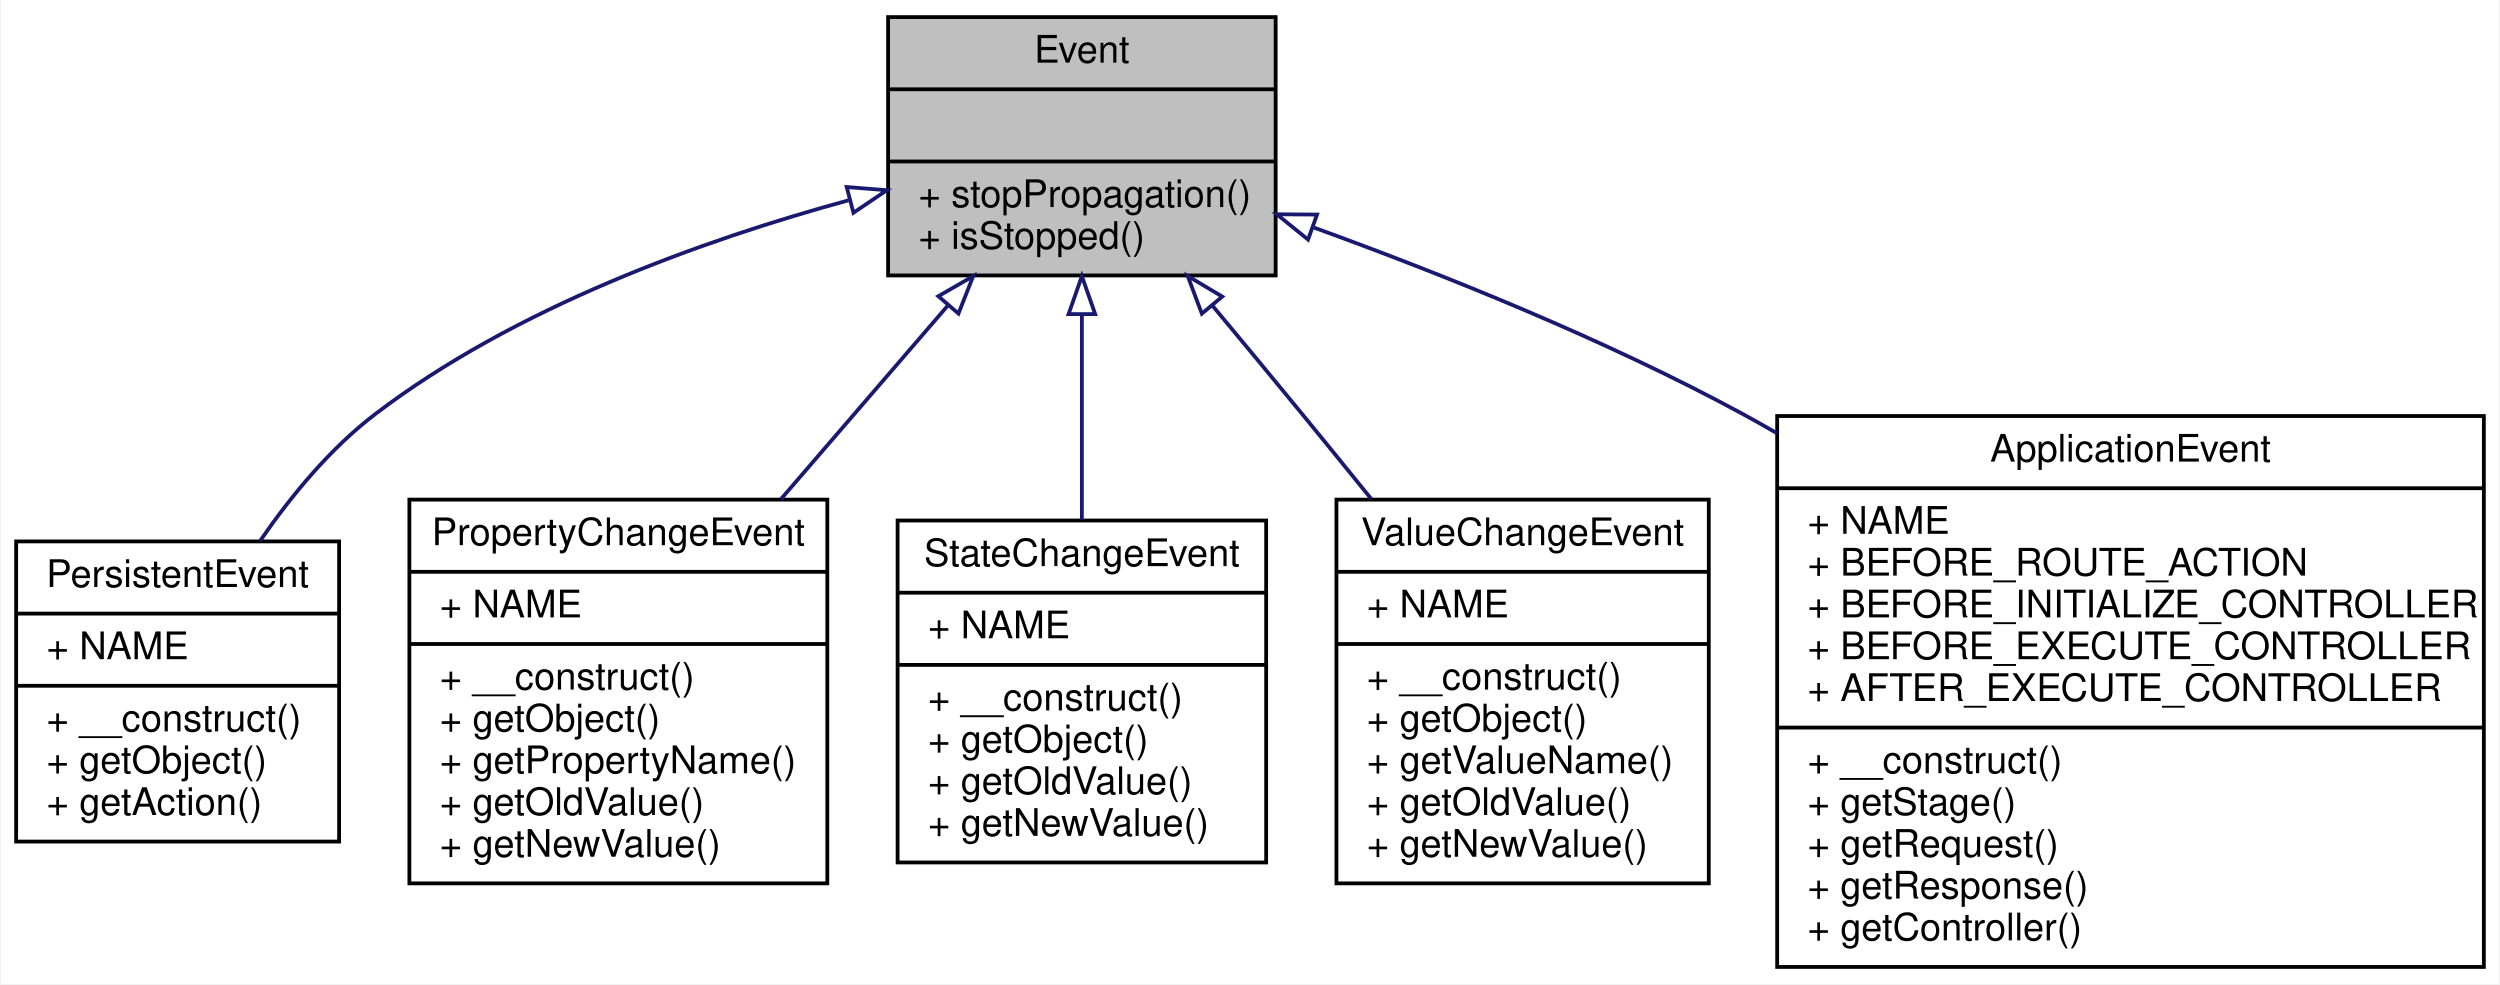
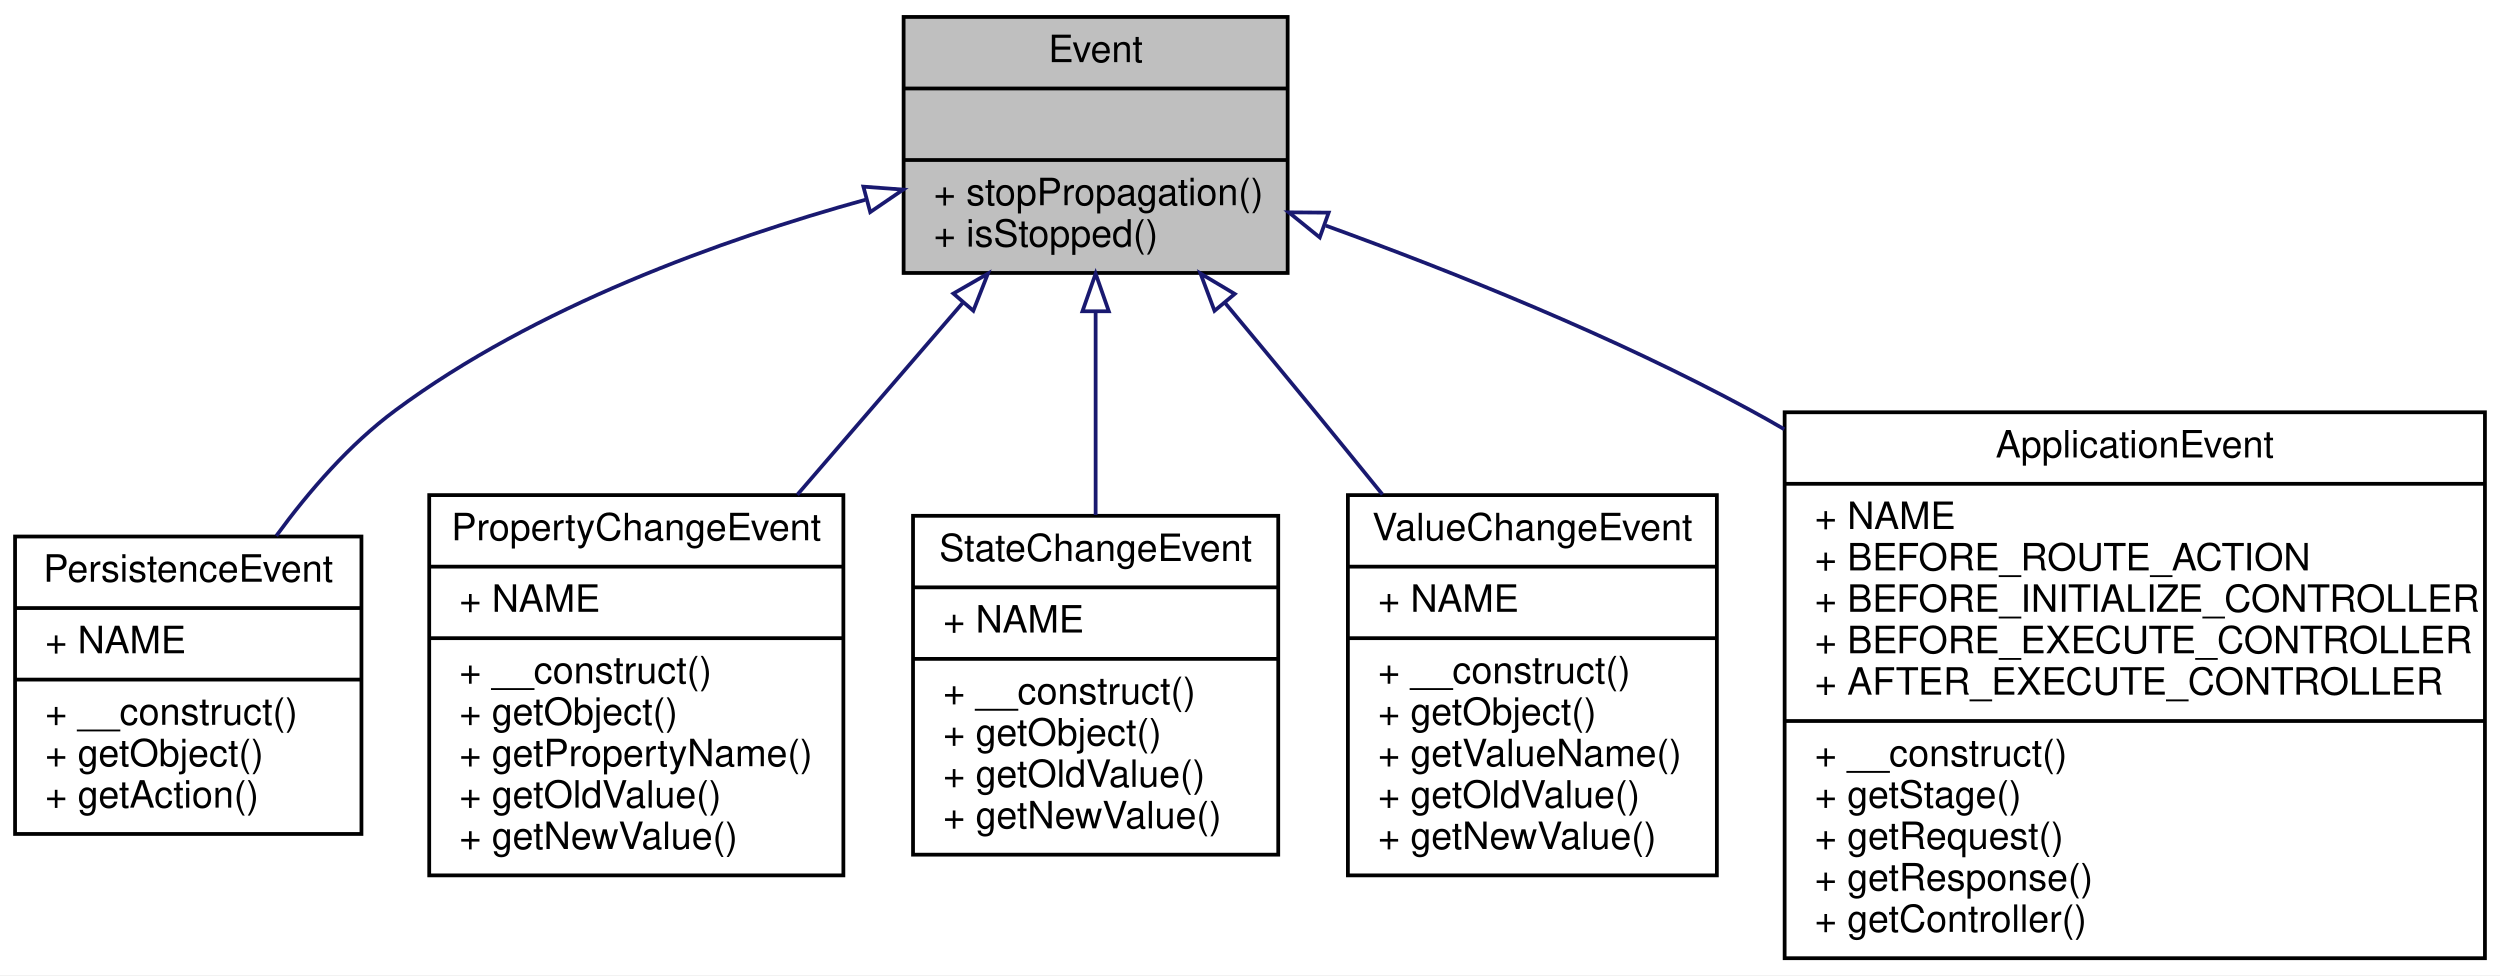
- <svg xmlns="http://www.w3.org/2000/svg" xmlns:xlink="http://www.w3.org/1999/xlink" width="658pt" height="259pt" viewBox="0.00 0.00 657.50 259.00">
+ <svg xmlns="http://www.w3.org/2000/svg" xmlns:xlink="http://www.w3.org/1999/xlink" width="664pt" height="259pt" viewBox="0.00 0.00 664.00 259.00">
  <g id="graph0" class="graph" transform="scale(1 1) rotate(0) translate(4 255)">
-     <polygon fill="white" stroke="none" points="-4,4 -4,-255 653.5,-255 653.5,4 -4,4" />
+     <polygon fill="white" stroke="none" points="-4,4 -4,-255 660,-255 660,4 -4,4" />
    <g id="node1" class="node">
-       <polygon fill="#bfbfbf" stroke="black" points="229.5,-182.5 229.5,-250.5 331.5,-250.5 331.5,-182.5 229.5,-182.5" />
-       <text text-anchor="middle" x="280.5" y="-238.5" font-family="Helvetica,sans-Serif" font-size="10.00">Event</text>
-       <polyline fill="none" stroke="black" points="229.5,-231.5 331.5,-231.5 " />
-       <text text-anchor="middle" x="280.5" y="-219.5" font-family="Helvetica,sans-Serif" font-size="10.00"> </text>
-       <polyline fill="none" stroke="black" points="229.5,-212.5 331.5,-212.5 " />
-       <text text-anchor="start" x="237.5" y="-200.5" font-family="Helvetica,sans-Serif" font-size="10.00">+ stopPropagation()</text>
-       <text text-anchor="start" x="237.5" y="-189.5" font-family="Helvetica,sans-Serif" font-size="10.00">+ isStopped()</text>
+       <polygon fill="#bfbfbf" stroke="black" points="236,-182.5 236,-250.5 338,-250.5 338,-182.5 236,-182.5" />
+       <text text-anchor="middle" x="287" y="-238.5" font-family="Helvetica,sans-Serif" font-size="10.00">Event</text>
+       <polyline fill="none" stroke="black" points="236,-231.5 338,-231.5 " />
+       <text text-anchor="middle" x="287" y="-219.5" font-family="Helvetica,sans-Serif" font-size="10.00"> </text>
+       <polyline fill="none" stroke="black" points="236,-212.5 338,-212.5 " />
+       <text text-anchor="start" x="244" y="-200.5" font-family="Helvetica,sans-Serif" font-size="10.00">+ stopPropagation()</text>
+       <text text-anchor="start" x="244" y="-189.5" font-family="Helvetica,sans-Serif" font-size="10.00">+ isStopped()</text>
    </g>
    <g id="node2" class="node">
      <g id="a_node2">
-         <a xlink:href="classwcmf_1_1lib_1_1persistence_1_1_persistent_event.html" target="_top" xlink:title="PersistentEvent signals create/update/delete operations on a persistent entity. ">
-           <polygon fill="white" stroke="black" points="0,-33.5 0,-112.5 85,-112.5 85,-33.5 0,-33.5" />
-           <text text-anchor="middle" x="42.5" y="-100.5" font-family="Helvetica,sans-Serif" font-size="10.00">PersistentEvent</text>
-           <polyline fill="none" stroke="black" points="0,-93.5 85,-93.5 " />
+         <a xlink:href="classwcmf_1_1lib_1_1persistence_1_1_persistence_event.html" target="_top" xlink:title="PersistentEvent signals create/update/delete operations on a persistent entity. ">
+           <polygon fill="white" stroke="black" points="0,-33.5 0,-112.5 92,-112.5 92,-33.5 0,-33.5" />
+           <text text-anchor="middle" x="46" y="-100.5" font-family="Helvetica,sans-Serif" font-size="10.00">PersistenceEvent</text>
+           <polyline fill="none" stroke="black" points="0,-93.5 92,-93.5 " />
          <text text-anchor="start" x="8" y="-81.5" font-family="Helvetica,sans-Serif" font-size="10.00">+ NAME</text>
-           <polyline fill="none" stroke="black" points="0,-74.5 85,-74.5 " />
+           <polyline fill="none" stroke="black" points="0,-74.5 92,-74.5 " />
          <text text-anchor="start" x="8" y="-62.5" font-family="Helvetica,sans-Serif" font-size="10.00">+ __construct()</text>
          <text text-anchor="start" x="8" y="-51.5" font-family="Helvetica,sans-Serif" font-size="10.00">+ getObject()</text>
          <text text-anchor="start" x="8" y="-40.5" font-family="Helvetica,sans-Serif" font-size="10.00">+ getAction()</text>
        </a>
      </g>
    </g>
    <g id="edge1" class="edge">
-       <path fill="none" stroke="midnightblue" d="M219.082,-202.28C180.49,-191.744 131.239,-174.014 94.5,-146 82.729,-137.025 72.474,-124.656 64.253,-112.701" />
-       <polygon fill="none" stroke="midnightblue" points="218.594,-205.771 229.156,-204.935 220.378,-199.002 218.594,-205.771" />
+       <path fill="none" stroke="midnightblue" d="M225.836,-201.943C187.345,-191.272 138.112,-173.518 101,-146 88.87,-137.006 78.103,-124.632 69.383,-112.679" />
+       <polygon fill="none" stroke="midnightblue" points="225.316,-205.427 235.881,-204.636 227.128,-198.666 225.316,-205.427" />
    </g>
    <g id="node3" class="node">
      <g id="a_node3">
        <a xlink:href="classwcmf_1_1lib_1_1persistence_1_1_property_change_event.html" target="_top" xlink:title="PropertyChangeEvent signals a change of a property of a PersistentObject instance. ">
-           <polygon fill="white" stroke="black" points="103.5,-22.5 103.5,-123.5 213.5,-123.5 213.5,-22.5 103.5,-22.5" />
-           <text text-anchor="middle" x="158.5" y="-111.5" font-family="Helvetica,sans-Serif" font-size="10.00">PropertyChangeEvent</text>
-           <polyline fill="none" stroke="black" points="103.5,-104.5 213.5,-104.5 " />
-           <text text-anchor="start" x="111.5" y="-92.5" font-family="Helvetica,sans-Serif" font-size="10.00">+ NAME</text>
-           <polyline fill="none" stroke="black" points="103.5,-85.5 213.5,-85.5 " />
-           <text text-anchor="start" x="111.5" y="-73.5" font-family="Helvetica,sans-Serif" font-size="10.00">+ __construct()</text>
-           <text text-anchor="start" x="111.5" y="-62.5" font-family="Helvetica,sans-Serif" font-size="10.00">+ getObject()</text>
-           <text text-anchor="start" x="111.5" y="-51.5" font-family="Helvetica,sans-Serif" font-size="10.00">+ getPropertyName()</text>
-           <text text-anchor="start" x="111.5" y="-40.5" font-family="Helvetica,sans-Serif" font-size="10.00">+ getOldValue()</text>
-           <text text-anchor="start" x="111.5" y="-29.5" font-family="Helvetica,sans-Serif" font-size="10.00">+ getNewValue()</text>
+           <polygon fill="white" stroke="black" points="110,-22.5 110,-123.5 220,-123.5 220,-22.5 110,-22.5" />
+           <text text-anchor="middle" x="165" y="-111.5" font-family="Helvetica,sans-Serif" font-size="10.00">PropertyChangeEvent</text>
+           <polyline fill="none" stroke="black" points="110,-104.5 220,-104.5 " />
+           <text text-anchor="start" x="118" y="-92.5" font-family="Helvetica,sans-Serif" font-size="10.00">+ NAME</text>
+           <polyline fill="none" stroke="black" points="110,-85.5 220,-85.5 " />
+           <text text-anchor="start" x="118" y="-73.5" font-family="Helvetica,sans-Serif" font-size="10.00">+ __construct()</text>
+           <text text-anchor="start" x="118" y="-62.5" font-family="Helvetica,sans-Serif" font-size="10.00">+ getObject()</text>
+           <text text-anchor="start" x="118" y="-51.5" font-family="Helvetica,sans-Serif" font-size="10.00">+ getPropertyName()</text>
+           <text text-anchor="start" x="118" y="-40.5" font-family="Helvetica,sans-Serif" font-size="10.00">+ getOldValue()</text>
+           <text text-anchor="start" x="118" y="-29.5" font-family="Helvetica,sans-Serif" font-size="10.00">+ getNewValue()</text>
        </a>
      </g>
    </g>
    <g id="edge2" class="edge">
-       <path fill="none" stroke="midnightblue" d="M245.333,-174.713C231.58,-158.761 215.678,-140.317 201.27,-123.606" />
-       <polygon fill="none" stroke="midnightblue" points="242.716,-177.036 251.896,-182.325 248.017,-172.465 242.716,-177.036" />
+       <path fill="none" stroke="midnightblue" d="M251.833,-174.713C238.08,-158.761 222.178,-140.317 207.77,-123.606" />
+       <polygon fill="none" stroke="midnightblue" points="249.216,-177.036 258.396,-182.325 254.517,-172.465 249.216,-177.036" />
    </g>
    <g id="node4" class="node">
      <g id="a_node4">
        <a xlink:href="classwcmf_1_1lib_1_1persistence_1_1_state_change_event.html" target="_top" xlink:title="StateChangeEvent signals a change of the state of a PersistentObject instance. ">
-           <polygon fill="white" stroke="black" points="232,-28 232,-118 329,-118 329,-28 232,-28" />
-           <text text-anchor="middle" x="280.5" y="-106" font-family="Helvetica,sans-Serif" font-size="10.00">StateChangeEvent</text>
-           <polyline fill="none" stroke="black" points="232,-99 329,-99 " />
-           <text text-anchor="start" x="240" y="-87" font-family="Helvetica,sans-Serif" font-size="10.00">+ NAME</text>
-           <polyline fill="none" stroke="black" points="232,-80 329,-80 " />
-           <text text-anchor="start" x="240" y="-68" font-family="Helvetica,sans-Serif" font-size="10.00">+ __construct()</text>
-           <text text-anchor="start" x="240" y="-57" font-family="Helvetica,sans-Serif" font-size="10.00">+ getObject()</text>
-           <text text-anchor="start" x="240" y="-46" font-family="Helvetica,sans-Serif" font-size="10.00">+ getOldValue()</text>
-           <text text-anchor="start" x="240" y="-35" font-family="Helvetica,sans-Serif" font-size="10.00">+ getNewValue()</text>
+           <polygon fill="white" stroke="black" points="238.5,-28 238.5,-118 335.5,-118 335.5,-28 238.5,-28" />
+           <text text-anchor="middle" x="287" y="-106" font-family="Helvetica,sans-Serif" font-size="10.00">StateChangeEvent</text>
+           <polyline fill="none" stroke="black" points="238.5,-99 335.5,-99 " />
+           <text text-anchor="start" x="246.5" y="-87" font-family="Helvetica,sans-Serif" font-size="10.00">+ NAME</text>
+           <polyline fill="none" stroke="black" points="238.5,-80 335.5,-80 " />
+           <text text-anchor="start" x="246.5" y="-68" font-family="Helvetica,sans-Serif" font-size="10.00">+ __construct()</text>
+           <text text-anchor="start" x="246.5" y="-57" font-family="Helvetica,sans-Serif" font-size="10.00">+ getObject()</text>
+           <text text-anchor="start" x="246.5" y="-46" font-family="Helvetica,sans-Serif" font-size="10.00">+ getOldValue()</text>
+           <text text-anchor="start" x="246.5" y="-35" font-family="Helvetica,sans-Serif" font-size="10.00">+ getNewValue()</text>
        </a>
      </g>
    </g>
    <g id="edge3" class="edge">
-       <path fill="none" stroke="midnightblue" d="M280.5,-172.056C280.5,-154.972 280.5,-135.38 280.5,-118.221" />
-       <polygon fill="none" stroke="midnightblue" points="277,-172.325 280.5,-182.325 284,-172.325 277,-172.325" />
+       <path fill="none" stroke="midnightblue" d="M287,-172.056C287,-154.972 287,-135.38 287,-118.221" />
+       <polygon fill="none" stroke="midnightblue" points="283.5,-172.325 287,-182.325 290.5,-172.325 283.5,-172.325" />
    </g>
    <g id="node5" class="node">
      <g id="a_node5">
        <a xlink:href="classwcmf_1_1lib_1_1persistence_1_1_value_change_event.html" target="_top" xlink:title="ValueChangeEvent signals a change of a value of a PersistentObject instance. ">
-           <polygon fill="white" stroke="black" points="347.5,-22.5 347.5,-123.5 445.5,-123.5 445.5,-22.5 347.5,-22.5" />
-           <text text-anchor="middle" x="396.5" y="-111.5" font-family="Helvetica,sans-Serif" font-size="10.00">ValueChangeEvent</text>
-           <polyline fill="none" stroke="black" points="347.5,-104.5 445.5,-104.5 " />
-           <text text-anchor="start" x="355.5" y="-92.5" font-family="Helvetica,sans-Serif" font-size="10.00">+ NAME</text>
-           <polyline fill="none" stroke="black" points="347.5,-85.5 445.5,-85.5 " />
-           <text text-anchor="start" x="355.5" y="-73.5" font-family="Helvetica,sans-Serif" font-size="10.00">+ __construct()</text>
-           <text text-anchor="start" x="355.5" y="-62.5" font-family="Helvetica,sans-Serif" font-size="10.00">+ getObject()</text>
-           <text text-anchor="start" x="355.5" y="-51.5" font-family="Helvetica,sans-Serif" font-size="10.00">+ getValueName()</text>
-           <text text-anchor="start" x="355.5" y="-40.5" font-family="Helvetica,sans-Serif" font-size="10.00">+ getOldValue()</text>
-           <text text-anchor="start" x="355.5" y="-29.5" font-family="Helvetica,sans-Serif" font-size="10.00">+ getNewValue()</text>
+           <polygon fill="white" stroke="black" points="354,-22.5 354,-123.5 452,-123.5 452,-22.5 354,-22.5" />
+           <text text-anchor="middle" x="403" y="-111.5" font-family="Helvetica,sans-Serif" font-size="10.00">ValueChangeEvent</text>
+           <polyline fill="none" stroke="black" points="354,-104.5 452,-104.5 " />
+           <text text-anchor="start" x="362" y="-92.5" font-family="Helvetica,sans-Serif" font-size="10.00">+ NAME</text>
+           <polyline fill="none" stroke="black" points="354,-85.5 452,-85.5 " />
+           <text text-anchor="start" x="362" y="-73.5" font-family="Helvetica,sans-Serif" font-size="10.00">+ __construct()</text>
+           <text text-anchor="start" x="362" y="-62.5" font-family="Helvetica,sans-Serif" font-size="10.00">+ getObject()</text>
+           <text text-anchor="start" x="362" y="-51.5" font-family="Helvetica,sans-Serif" font-size="10.00">+ getValueName()</text>
+           <text text-anchor="start" x="362" y="-40.5" font-family="Helvetica,sans-Serif" font-size="10.00">+ getOldValue()</text>
+           <text text-anchor="start" x="362" y="-29.5" font-family="Helvetica,sans-Serif" font-size="10.00">+ getNewValue()</text>
        </a>
      </g>
    </g>
    <g id="edge4" class="edge">
-       <path fill="none" stroke="midnightblue" d="M314.795,-174.645C322.617,-165.26 330.871,-155.304 338.5,-146 344.403,-138.801 350.608,-131.168 356.676,-123.668" />
-       <polygon fill="none" stroke="midnightblue" points="312.071,-172.447 308.349,-182.367 317.444,-176.933 312.071,-172.447" />
+       <path fill="none" stroke="midnightblue" d="M321.295,-174.645C329.117,-165.26 337.371,-155.304 345,-146 350.903,-138.801 357.108,-131.168 363.176,-123.668" />
+       <polygon fill="none" stroke="midnightblue" points="318.571,-172.447 314.849,-182.367 323.944,-176.933 318.571,-172.447" />
    </g>
    <g id="node6" class="node">
      <g id="a_node6">
        <a xlink:href="classwcmf_1_1lib_1_1presentation_1_1_application_event.html" target="_top" xlink:title="ApplicationEvent instances are fired at different stages of the program flow. ">
-           <polygon fill="white" stroke="black" points="463.5,-0.5 463.5,-145.5 649.5,-145.5 649.5,-0.5 463.5,-0.5" />
-           <text text-anchor="middle" x="556.5" y="-133.5" font-family="Helvetica,sans-Serif" font-size="10.00">ApplicationEvent</text>
-           <polyline fill="none" stroke="black" points="463.5,-126.5 649.5,-126.5 " />
-           <text text-anchor="start" x="471.5" y="-114.5" font-family="Helvetica,sans-Serif" font-size="10.00">+ NAME</text>
-           <text text-anchor="start" x="471.5" y="-103.5" font-family="Helvetica,sans-Serif" font-size="10.00">+ BEFORE_ROUTE_ACTION</text>
-           <text text-anchor="start" x="471.5" y="-92.5" font-family="Helvetica,sans-Serif" font-size="10.00">+ BEFORE_INITIALIZE_CONTROLLER</text>
-           <text text-anchor="start" x="471.5" y="-81.5" font-family="Helvetica,sans-Serif" font-size="10.00">+ BEFORE_EXECUTE_CONTROLLER</text>
-           <text text-anchor="start" x="471.5" y="-70.5" font-family="Helvetica,sans-Serif" font-size="10.00">+ AFTER_EXECUTE_CONTROLLER</text>
-           <polyline fill="none" stroke="black" points="463.5,-63.5 649.5,-63.5 " />
-           <text text-anchor="start" x="471.5" y="-51.5" font-family="Helvetica,sans-Serif" font-size="10.00">+ __construct()</text>
-           <text text-anchor="start" x="471.5" y="-40.5" font-family="Helvetica,sans-Serif" font-size="10.00">+ getStage()</text>
-           <text text-anchor="start" x="471.5" y="-29.5" font-family="Helvetica,sans-Serif" font-size="10.00">+ getRequest()</text>
-           <text text-anchor="start" x="471.5" y="-18.5" font-family="Helvetica,sans-Serif" font-size="10.00">+ getResponse()</text>
-           <text text-anchor="start" x="471.5" y="-7.5" font-family="Helvetica,sans-Serif" font-size="10.00">+ getController()</text>
+           <polygon fill="white" stroke="black" points="470,-0.5 470,-145.5 656,-145.5 656,-0.5 470,-0.5" />
+           <text text-anchor="middle" x="563" y="-133.5" font-family="Helvetica,sans-Serif" font-size="10.00">ApplicationEvent</text>
+           <polyline fill="none" stroke="black" points="470,-126.5 656,-126.5 " />
+           <text text-anchor="start" x="478" y="-114.5" font-family="Helvetica,sans-Serif" font-size="10.00">+ NAME</text>
+           <text text-anchor="start" x="478" y="-103.5" font-family="Helvetica,sans-Serif" font-size="10.00">+ BEFORE_ROUTE_ACTION</text>
+           <text text-anchor="start" x="478" y="-92.5" font-family="Helvetica,sans-Serif" font-size="10.00">+ BEFORE_INITIALIZE_CONTROLLER</text>
+           <text text-anchor="start" x="478" y="-81.5" font-family="Helvetica,sans-Serif" font-size="10.00">+ BEFORE_EXECUTE_CONTROLLER</text>
+           <text text-anchor="start" x="478" y="-70.5" font-family="Helvetica,sans-Serif" font-size="10.00">+ AFTER_EXECUTE_CONTROLLER</text>
+           <polyline fill="none" stroke="black" points="470,-63.5 656,-63.5 " />
+           <text text-anchor="start" x="478" y="-51.5" font-family="Helvetica,sans-Serif" font-size="10.00">+ __construct()</text>
+           <text text-anchor="start" x="478" y="-40.5" font-family="Helvetica,sans-Serif" font-size="10.00">+ getStage()</text>
+           <text text-anchor="start" x="478" y="-29.5" font-family="Helvetica,sans-Serif" font-size="10.00">+ getRequest()</text>
+           <text text-anchor="start" x="478" y="-18.5" font-family="Helvetica,sans-Serif" font-size="10.00">+ getResponse()</text>
+           <text text-anchor="start" x="478" y="-7.5" font-family="Helvetica,sans-Serif" font-size="10.00">+ getController()</text>
        </a>
      </g>
    </g>
    <g id="edge5" class="edge">
-       <path fill="none" stroke="midnightblue" d="M341.626,-195.08C375.726,-182.711 418.463,-165.563 454.5,-146 457.453,-144.397 460.422,-142.724 463.394,-140.996" />
-       <polygon fill="none" stroke="midnightblue" points="340.03,-191.934 331.795,-198.6 342.39,-198.524 340.03,-191.934" />
+       <path fill="none" stroke="midnightblue" d="M348.126,-195.08C382.226,-182.711 424.963,-165.563 461,-146 463.953,-144.397 466.922,-142.724 469.894,-140.996" />
+       <polygon fill="none" stroke="midnightblue" points="346.53,-191.934 338.295,-198.6 348.89,-198.524 346.53,-191.934" />
    </g>
  </g>
</svg>
